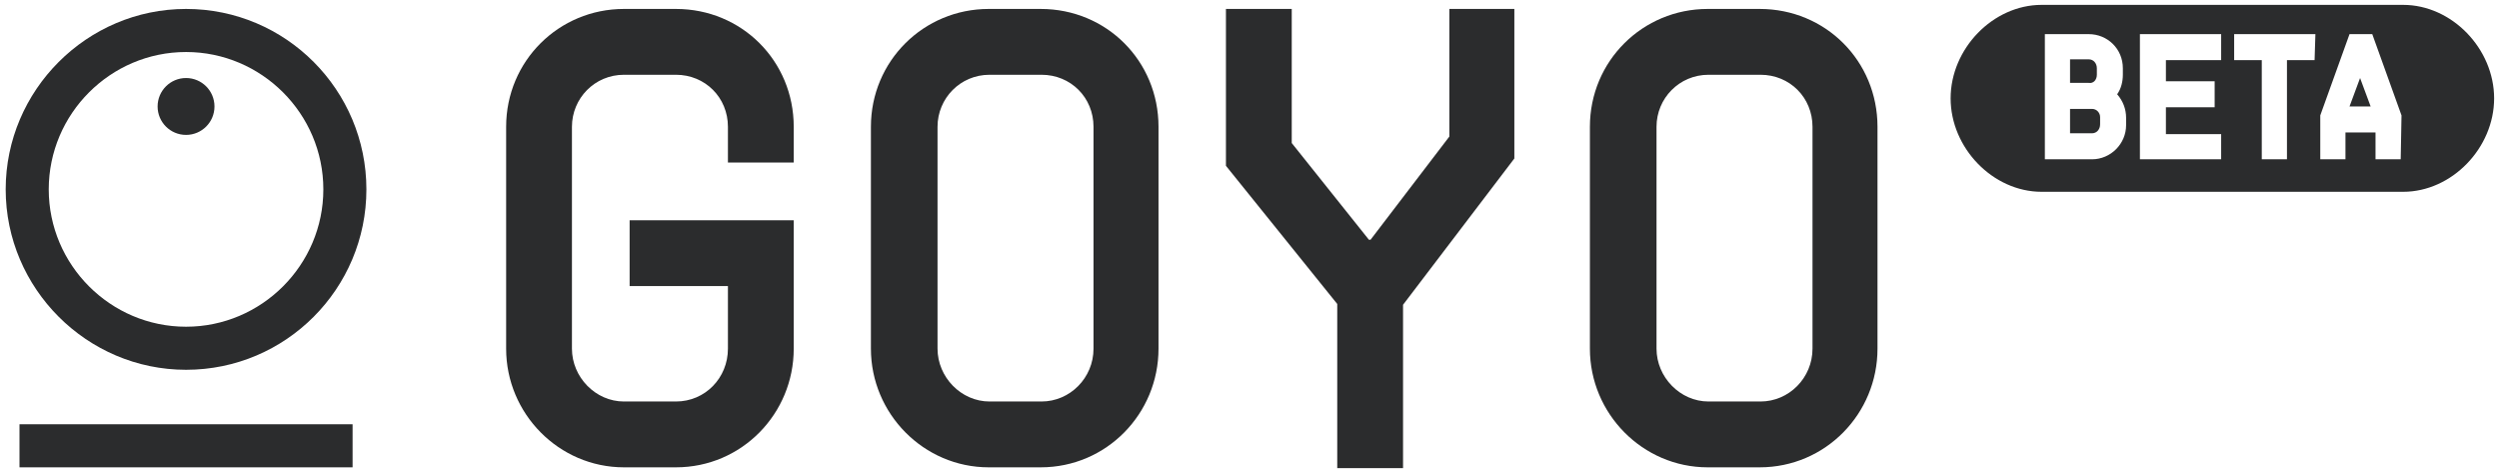
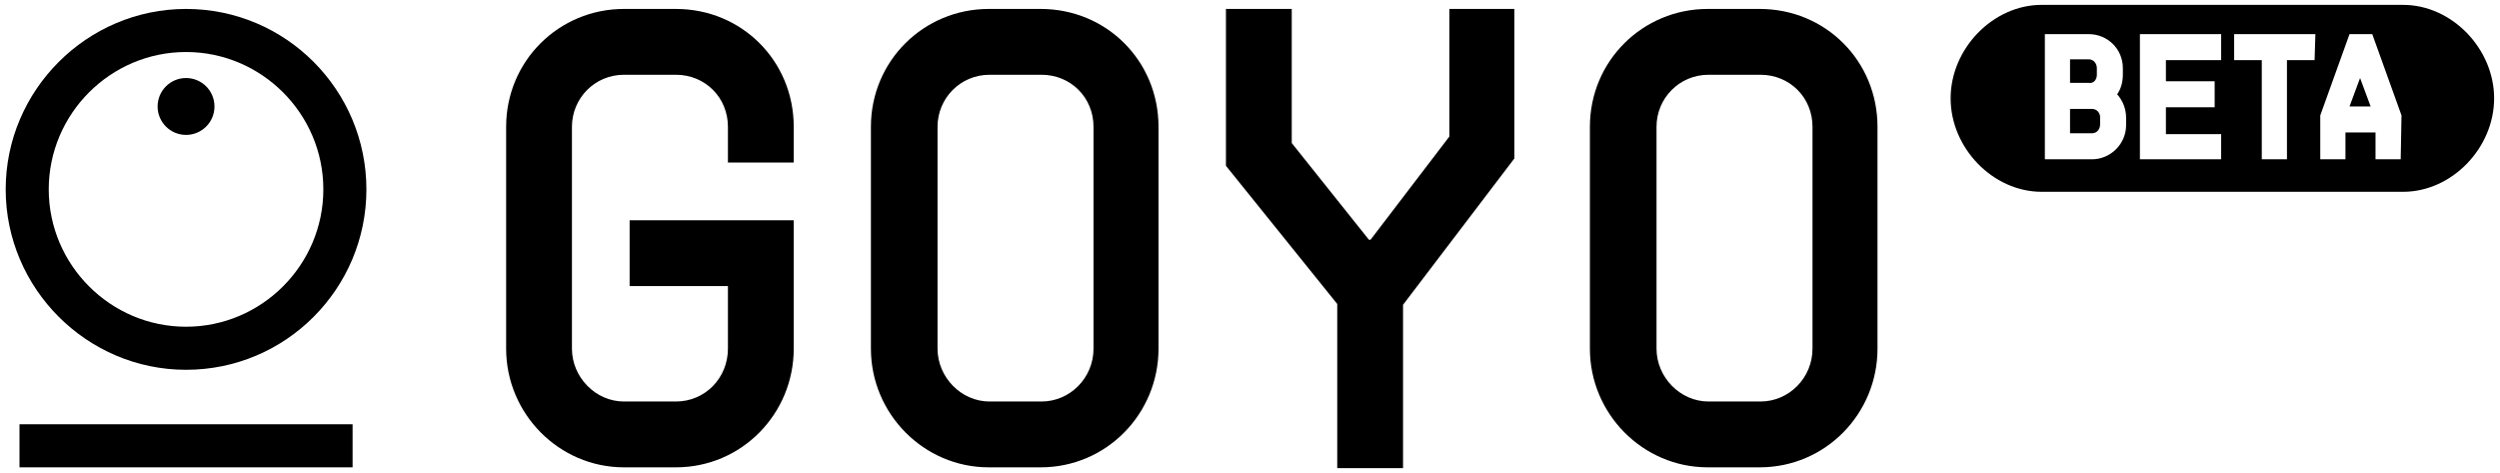
<svg xmlns="http://www.w3.org/2000/svg" version="1.1" id="레이어_1" x="0px" y="0px" viewBox="0 0 307.6 58.1" style="enable-background:new 0 0 307.6 58.1;" xml:space="preserve">
-   <style type="text/css">
- 	.st0{fill:#2B2C2D;}
- </style>
  <g>
    <g>
      <g>
-         <polygon class="st0" points="289.2,13.1 291.8,13.1 290.5,9.6    " />
-         <path class="st0" d="M257.5,13.4h-2.7v3h2.7c0.6,0,1-0.5,1-1.1v-0.9C258.5,13.9,258.1,13.4,257.5,13.4z" />
-         <path class="st0" d="M258.1,9.2V8.4c0-0.6-0.4-1.1-1-1.1h-2.3v2.9h2.3C257.7,10.3,258.1,9.8,258.1,9.2z" />
-         <path class="st0" d="M295.8,0.6h-44.5c-6,0-11.2,5.4-11.2,11.5s5.2,11.5,11.2,11.5h44.5c6,0,11.2-5.4,11.2-11.5     S301.8,0.6,295.8,0.6z M261.7,15.4c0,2.3-1.9,4.2-4.2,4.2h-5.8V4.2h5.4c2.3,0,4.2,1.8,4.2,4.2v0.8c0,0.8-0.2,1.7-0.7,2.4     c0.7,0.8,1.1,1.8,1.1,2.9V15.4z M273.4,7.4h-6.8V10h6v3.2h-6v3.3h6.8v3.1h-10V4.2h10L273.4,7.4L273.4,7.4z M284.9,7.4h-3.4v12.2     h-3.1V7.4H275V4.2h10L284.9,7.4L284.9,7.4z M295.5,19.6h-3.1v-3.3h-3.7v3.3h-3.1v-5.4l3.6-10h2.8l3.6,10L295.5,19.6L295.5,19.6z" />
+         <polygon points="289.2,13.1 291.8,13.1 290.5,9.6    " />
+         <path d="M257.5,13.4h-2.7v3h2.7c0.6,0,1-0.5,1-1.1v-0.9C258.5,13.9,258.1,13.4,257.5,13.4z" />
+         <path d="M258.1,9.2V8.4c0-0.6-0.4-1.1-1-1.1h-2.3v2.9h2.3C257.7,10.3,258.1,9.8,258.1,9.2z" />
+         <path d="M295.8,0.6h-44.5c-6,0-11.2,5.4-11.2,11.5s5.2,11.5,11.2,11.5h44.5c6,0,11.2-5.4,11.2-11.5S301.8,0.6,295.8,0.6z      M261.7,15.4c0,2.3-1.9,4.2-4.2,4.2h-5.8V4.2h5.4c2.3,0,4.2,1.8,4.2,4.2v0.8c0,0.8-0.2,1.7-0.7,2.4c0.7,0.8,1.1,1.8,1.1,2.9V15.4     z M273.4,7.4h-6.8V10h6v3.2h-6v3.3h6.8v3.1h-10V4.2h10V7.4L273.4,7.4z M284.9,7.4h-3.4v12.2h-3.1V7.4H275V4.2h10L284.9,7.4     L284.9,7.4z M295.5,19.6h-3.1v-3.3h-3.7v3.3h-3.1v-5.4l3.6-10h2.8l3.6,10L295.5,19.6L295.5,19.6z" />
      </g>
      <g>
-         <path class="st0" d="M89.6,20v-4.4c0-3.6-2.8-6.4-6.4-6.4h-6.4c-3.6,0-6.4,2.9-6.4,6.4v27.3c0,3.5,2.9,6.5,6.4,6.5h6.4     c3.6,0,6.4-2.9,6.4-6.5v-4.4v-3.3H77.5v-8.1h20.2v11.4v4.4c0,8-6.4,14.6-14.5,14.6h-6.4c-8,0-14.5-6.6-14.5-14.6V15.6     c0-8.1,6.5-14.5,14.5-14.5h6.4c8.1,0,14.5,6.4,14.5,14.5V20L89.6,20L89.6,20z" />
-         <path class="st0" d="M186.4,1.1v18.4l-13.7,18v20.1h-8.1V37.4l-13.7-17V1.1h8.1v16.5l9.5,11.9h0.2l9.7-12.7V1.1H186.4z" />
-         <path class="st0" d="M121.7,57.5c-8,0-14.5-6.6-14.5-14.6V15.6c0-8.1,6.5-14.5,14.5-14.5h6.4c8.1,0,14.5,6.4,14.5,14.5v27.3     c0,8-6.4,14.6-14.5,14.6H121.7z M134.6,42.9V15.6c0-3.6-2.8-6.4-6.4-6.4h-6.4c-3.6,0-6.4,2.9-6.4,6.4v27.3c0,3.5,2.9,6.5,6.4,6.5     h6.4C131.7,49.4,134.6,46.5,134.6,42.9z" />
-         <path class="st0" d="M210.2,57.5c-8,0-14.5-6.6-14.5-14.6V15.6c0-8.1,6.5-14.5,14.5-14.5h6.4c8.1,0,14.5,6.4,14.5,14.5v27.3     c0,8-6.4,14.6-14.5,14.6H210.2z M223.1,42.9V15.6c0-3.6-2.8-6.4-6.4-6.4h-6.4c-3.6,0-6.4,2.9-6.4,6.4v27.3c0,3.5,2.9,6.5,6.4,6.5     h6.4C220.2,49.4,223.1,46.5,223.1,42.9z" />
+         <path d="M89.6,20v-4.4c0-3.6-2.8-6.4-6.4-6.4h-6.4c-3.6,0-6.4,2.9-6.4,6.4v27.3c0,3.5,2.9,6.5,6.4,6.5h6.4c3.6,0,6.4-2.9,6.4-6.5     v-4.4v-3.3H77.5v-8.1h20.2v11.4v4.4c0,8-6.4,14.6-14.5,14.6h-6.4c-8,0-14.5-6.6-14.5-14.6V15.6c0-8.1,6.5-14.5,14.5-14.5h6.4     c8.1,0,14.5,6.4,14.5,14.5V20H89.6L89.6,20z" />
+         <path d="M186.4,1.1v18.4l-13.7,18v20.1h-8.1V37.4l-13.7-17V1.1h8.1v16.5l9.5,11.9h0.2l9.7-12.7V1.1H186.4z" />
+         <path d="M121.7,57.5c-8,0-14.5-6.6-14.5-14.6V15.6c0-8.1,6.5-14.5,14.5-14.5h6.4c8.1,0,14.5,6.4,14.5,14.5v27.3     c0,8-6.4,14.6-14.5,14.6H121.7z M134.6,42.9V15.6c0-3.6-2.8-6.4-6.4-6.4h-6.4c-3.6,0-6.4,2.9-6.4,6.4v27.3c0,3.5,2.9,6.5,6.4,6.5     h6.4C131.7,49.4,134.6,46.5,134.6,42.9z" />
+         <path d="M210.2,57.5c-8,0-14.5-6.6-14.5-14.6V15.6c0-8.1,6.5-14.5,14.5-14.5h6.4c8.1,0,14.5,6.4,14.5,14.5v27.3     c0,8-6.4,14.6-14.5,14.6H210.2z M223.1,42.9V15.6c0-3.6-2.8-6.4-6.4-6.4h-6.4c-3.6,0-6.4,2.9-6.4,6.4v27.3c0,3.5,2.9,6.5,6.4,6.5     h6.4C220.2,49.4,223.1,46.5,223.1,42.9z" />
      </g>
    </g>
    <g>
      <g>
-         <path class="st0" d="M22.9,45.5c-12.2,0-22.2-10-22.2-22.2s10-22.2,22.2-22.2c12.3,0,22.2,10,22.2,22.2S35.2,45.5,22.9,45.5z      M22.9,6.4C13.6,6.4,6,14,6,23.3s7.6,16.9,16.9,16.9s16.9-7.6,16.9-16.9S32.2,6.4,22.9,6.4z" />
-         <circle class="st0" cx="22.9" cy="13.1" r="3.5" />
+         <path d="M22.9,45.5c-12.2,0-22.2-10-22.2-22.2s10-22.2,22.2-22.2c12.3,0,22.2,10,22.2,22.2S35.2,45.5,22.9,45.5z M22.9,6.4     C13.6,6.4,6,14,6,23.3s7.6,16.9,16.9,16.9s16.9-7.6,16.9-16.9S32.2,6.4,22.9,6.4z" />
+         <circle cx="22.9" cy="13.1" r="3.5" />
      </g>
-       <rect x="2.4" y="52.2" class="st0" width="41" height="5.3" />
+       <rect x="2.4" y="52.2" width="41" height="5.3" />
    </g>
  </g>
</svg>
